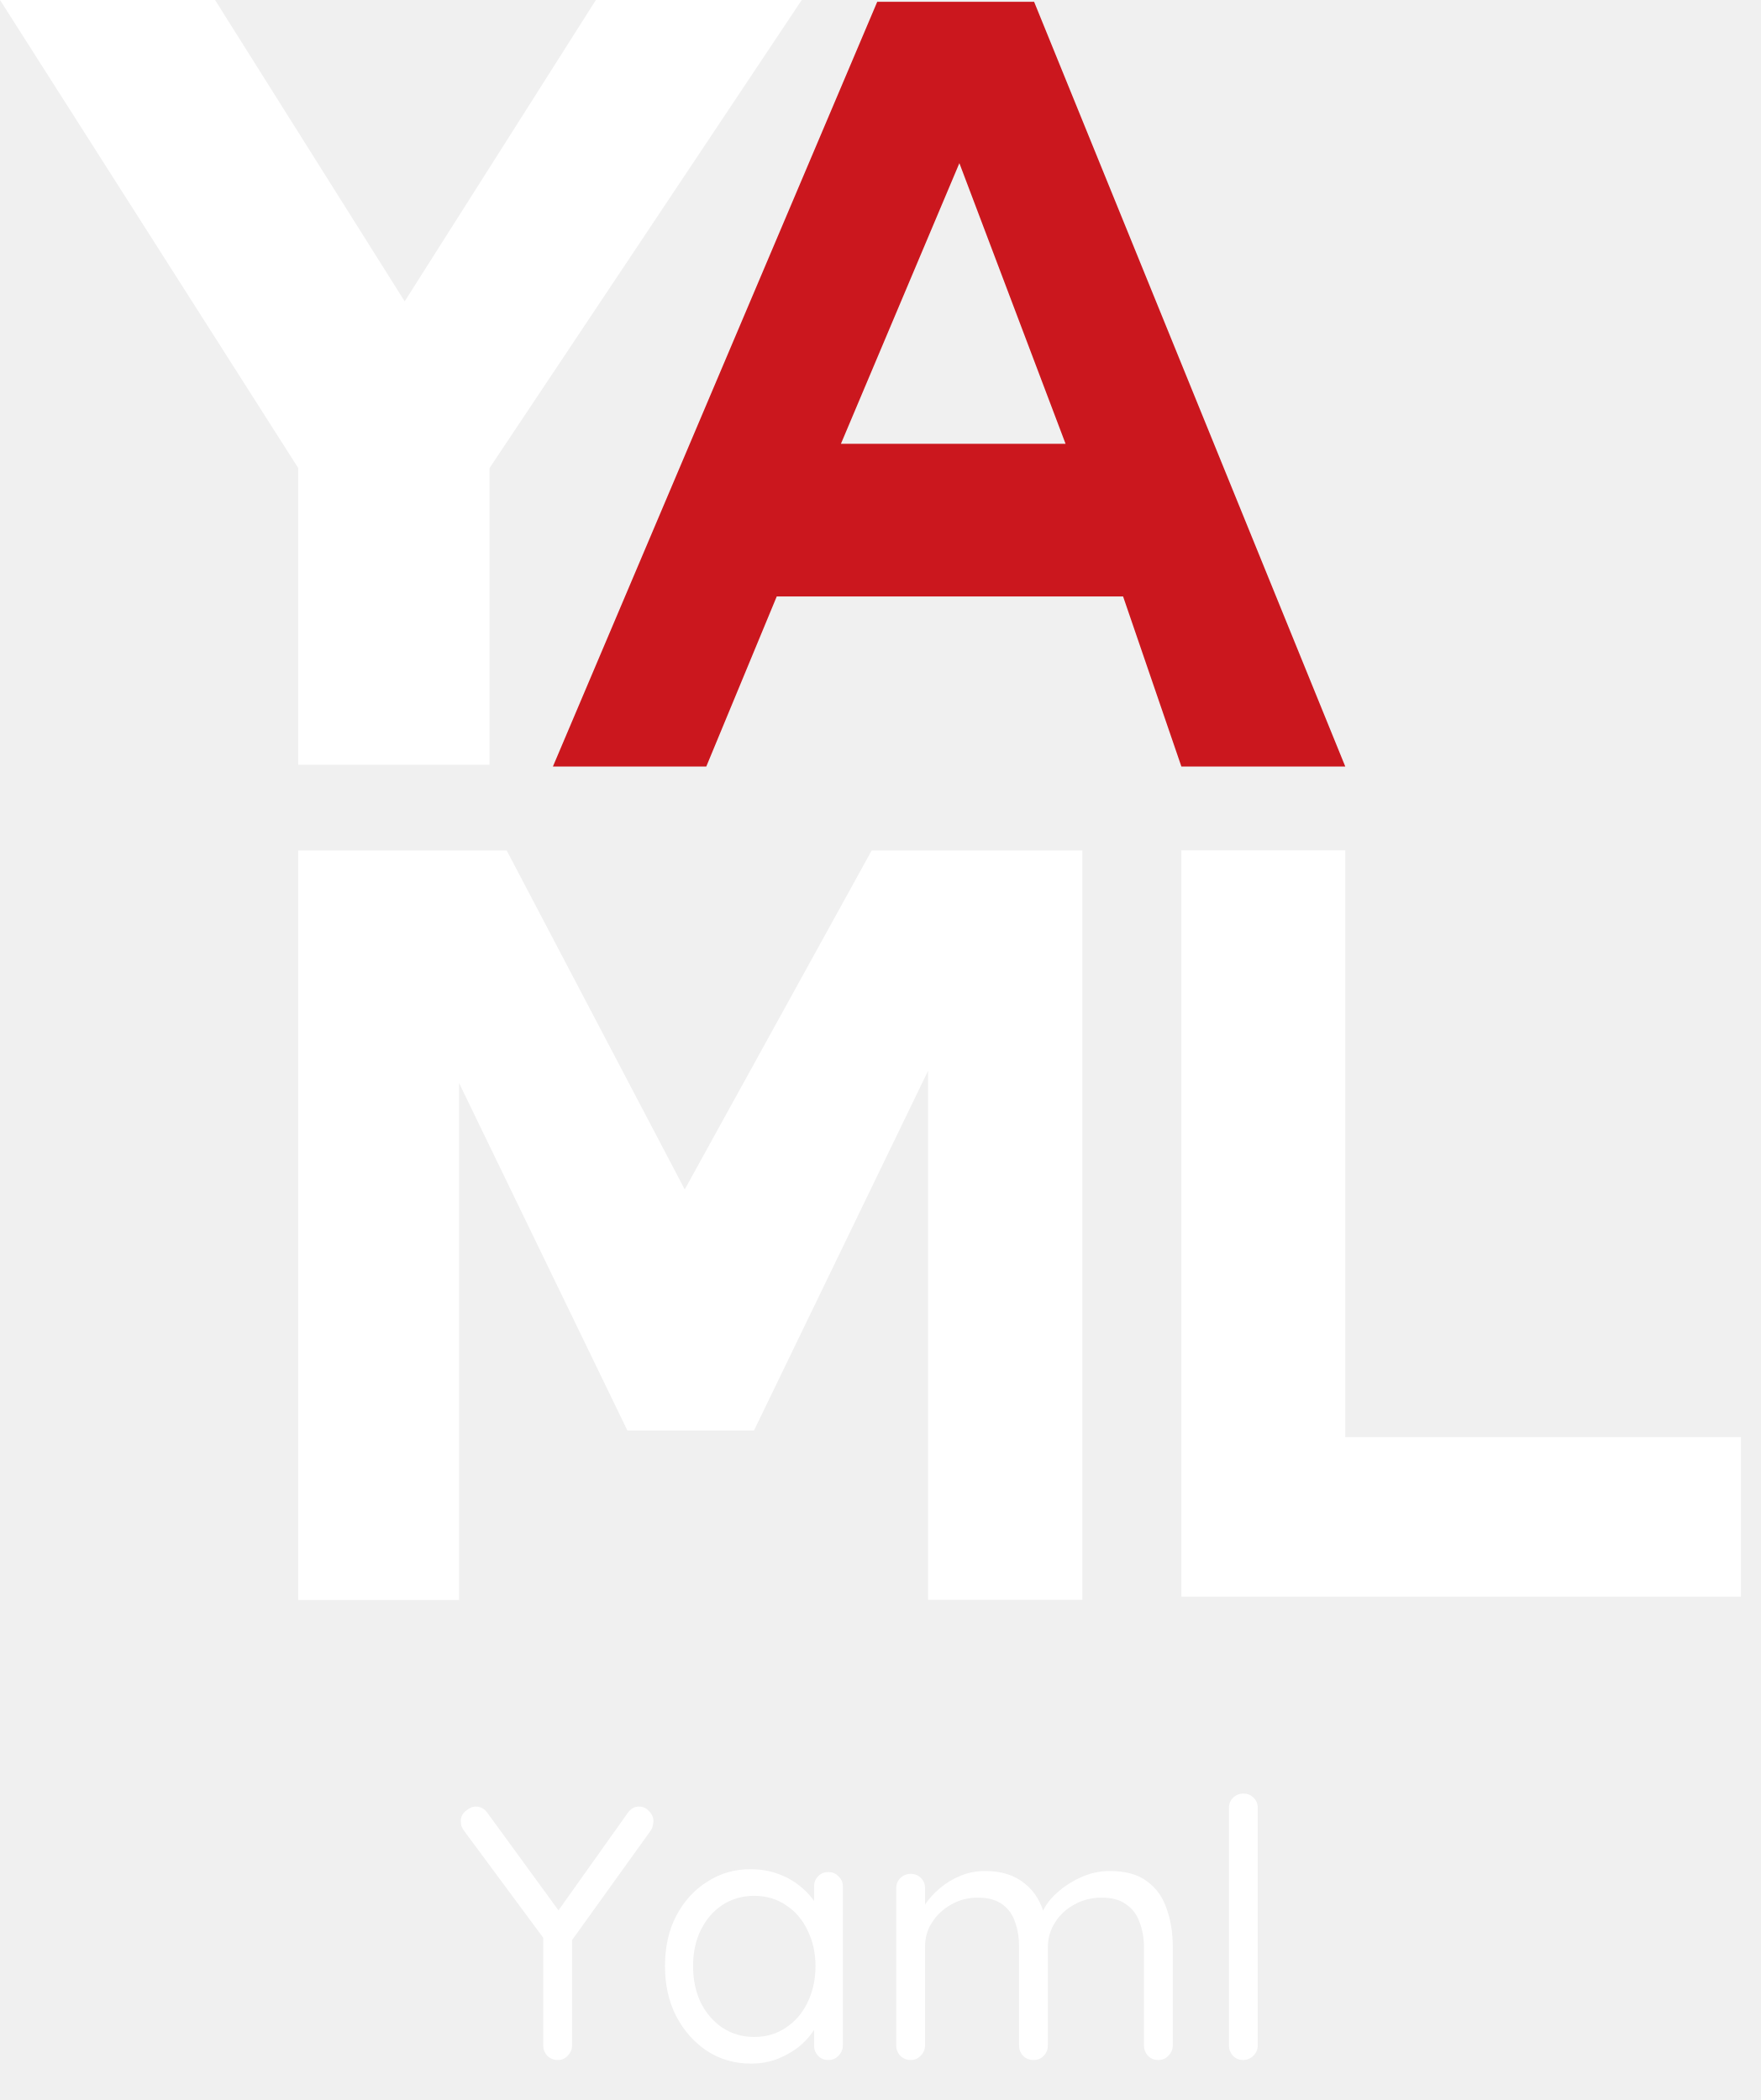
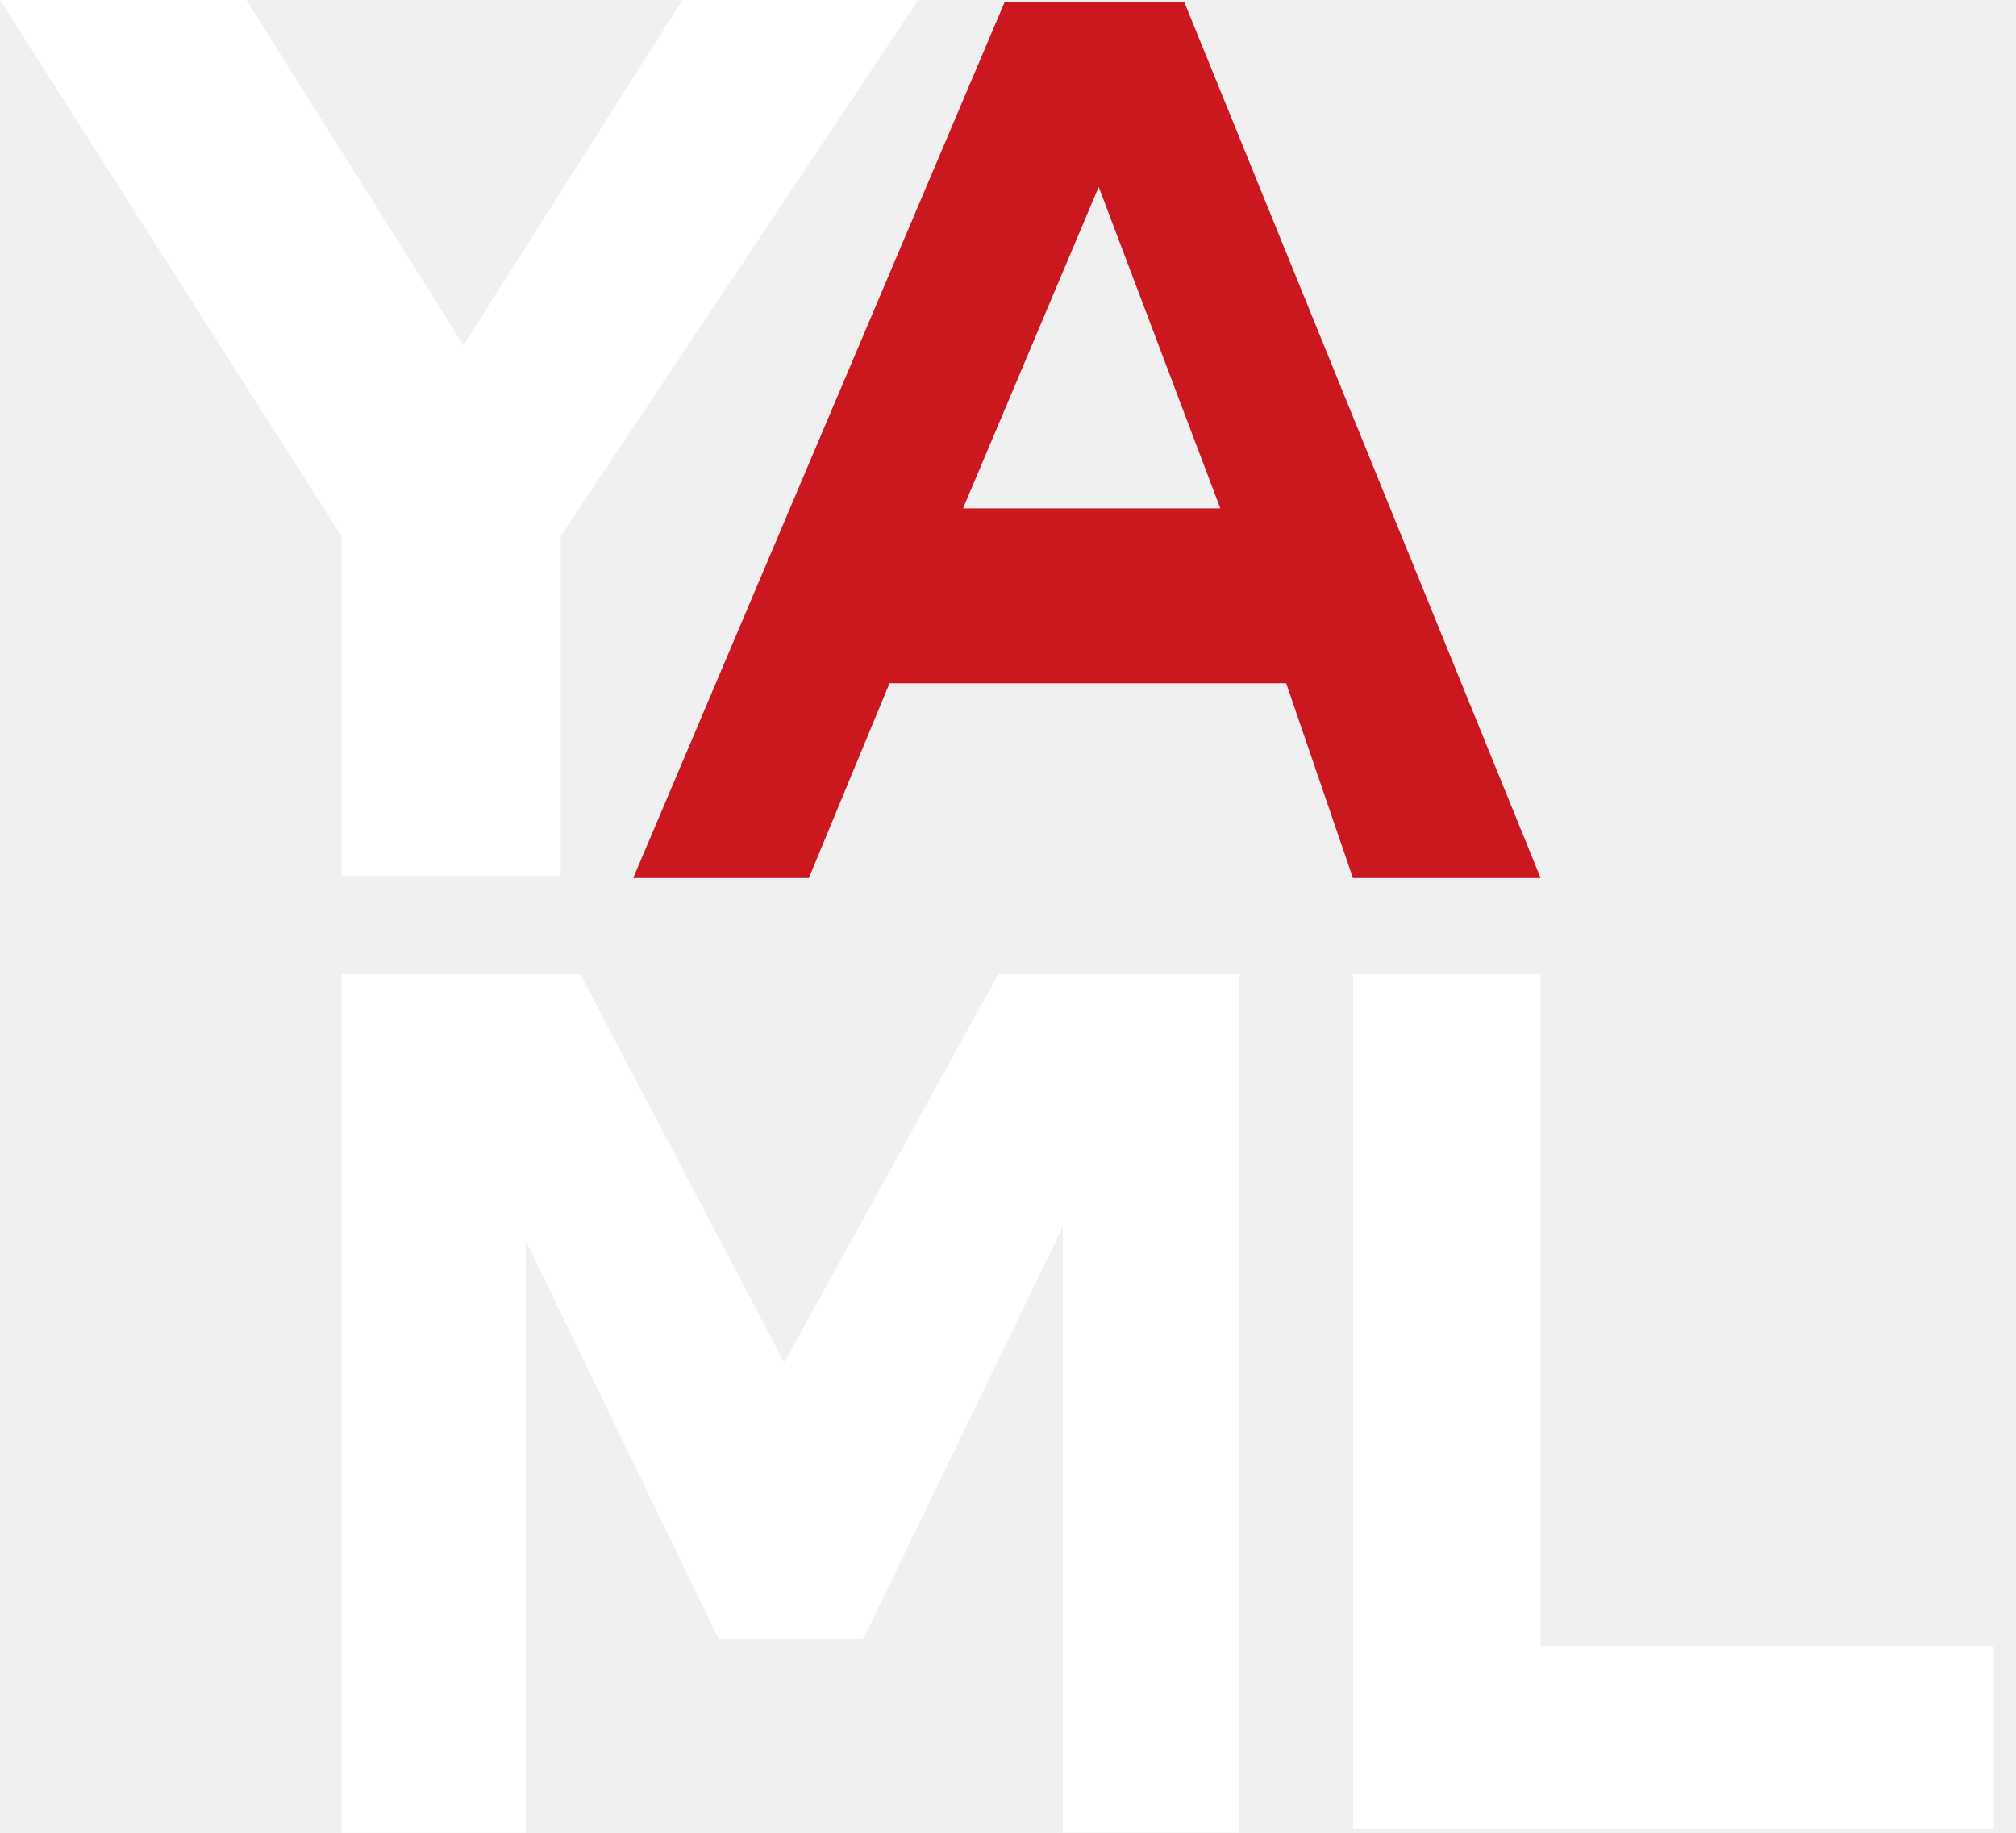
- <svg xmlns="http://www.w3.org/2000/svg" width="88" height="105" viewBox="0 0 88 105" fill="none">
-   <g clip-path="url(#clip0_11522_688)">
+ <svg xmlns="http://www.w3.org/2000/svg" width="88" height="80" viewBox="0 0 88 80" fill="none">
+   <g clip-path="url(#clip0_11522_689)">
    <path d="M40.08 0L24.473 23.402V38.237H14.908V23.402L0 0H10.751L20.23 15.068L29.788 0H40.08Z" fill="white" />
    <path d="M56.143 29.823H38.829L35.307 38.326H27.64L43.853 0.09H51.695L67.25 38.326H59.057L56.143 29.823H56.143ZM53.267 22.189L47.959 8.158L42.038 22.189H53.267Z" fill="#CB171E" />
    <path d="M14.907 42.524V80H22.948V54.15L31.363 71.525H37.692L46.394 53.539V79.992H54.107V42.524H43.575L34.23 59.472L25.33 42.524H14.907Z" fill="white" />
    <path d="M87.029 71.856H67.25V42.516H59.058V79.83H87.029V71.856V71.856Z" fill="white" />
  </g>
-   <path d="M31.945 90.328C32.149 90.328 32.317 90.406 32.449 90.562C32.593 90.706 32.665 90.874 32.665 91.066C32.665 91.138 32.653 91.216 32.629 91.3C32.617 91.372 32.587 91.444 32.539 91.516L28.363 97.33L28.597 96.448V102.262C28.597 102.466 28.525 102.64 28.381 102.784C28.249 102.928 28.087 103 27.895 103C27.679 103 27.499 102.928 27.355 102.784C27.223 102.64 27.157 102.466 27.157 102.262V96.592L27.283 97.06L23.233 91.588C23.161 91.492 23.107 91.402 23.071 91.318C23.047 91.222 23.035 91.132 23.035 91.048C23.035 90.844 23.119 90.676 23.287 90.544C23.455 90.4 23.623 90.328 23.791 90.328C24.031 90.328 24.229 90.442 24.385 90.67L28.111 95.782L27.769 95.728L31.351 90.688C31.507 90.448 31.705 90.328 31.945 90.328ZM41.414 93.604C41.618 93.604 41.786 93.676 41.918 93.82C42.062 93.952 42.134 94.12 42.134 94.324V102.262C42.134 102.466 42.062 102.64 41.918 102.784C41.786 102.928 41.618 103 41.414 103C41.198 103 41.024 102.928 40.892 102.784C40.76 102.64 40.694 102.466 40.694 102.262V100.552L41.036 100.516C41.036 100.78 40.946 101.068 40.766 101.38C40.586 101.692 40.34 101.986 40.028 102.262C39.716 102.526 39.344 102.748 38.912 102.928C38.492 103.096 38.036 103.18 37.544 103.18C36.728 103.18 35.996 102.97 35.348 102.55C34.7 102.118 34.184 101.536 33.8 100.804C33.428 100.072 33.242 99.238 33.242 98.302C33.242 97.354 33.428 96.52 33.8 95.8C34.184 95.068 34.7 94.498 35.348 94.09C35.996 93.67 36.716 93.46 37.508 93.46C38.024 93.46 38.504 93.544 38.948 93.712C39.392 93.88 39.776 94.108 40.1 94.396C40.436 94.684 40.694 95.002 40.874 95.35C41.066 95.698 41.162 96.046 41.162 96.394L40.694 96.286V94.324C40.694 94.12 40.76 93.952 40.892 93.82C41.024 93.676 41.198 93.604 41.414 93.604ZM37.706 101.848C38.306 101.848 38.834 101.692 39.29 101.38C39.758 101.068 40.118 100.648 40.37 100.12C40.634 99.58 40.766 98.974 40.766 98.302C40.766 97.642 40.634 97.048 40.37 96.52C40.118 95.98 39.758 95.56 39.29 95.26C38.834 94.948 38.306 94.792 37.706 94.792C37.118 94.792 36.59 94.942 36.122 95.242C35.666 95.542 35.306 95.956 35.042 96.484C34.778 97.012 34.646 97.618 34.646 98.302C34.646 98.974 34.772 99.58 35.024 100.12C35.288 100.648 35.648 101.068 36.104 101.38C36.572 101.692 37.106 101.848 37.706 101.848ZM49.249 93.55C50.065 93.55 50.725 93.76 51.229 94.18C51.745 94.588 52.087 95.17 52.255 95.926H51.985L52.111 95.602C52.255 95.266 52.501 94.942 52.849 94.63C53.197 94.318 53.599 94.06 54.055 93.856C54.511 93.652 54.985 93.55 55.477 93.55C56.269 93.55 56.893 93.724 57.349 94.072C57.805 94.408 58.129 94.864 58.321 95.44C58.525 96.004 58.627 96.64 58.627 97.348V102.262C58.627 102.466 58.555 102.64 58.411 102.784C58.279 102.928 58.111 103 57.907 103C57.691 103 57.517 102.928 57.385 102.784C57.253 102.64 57.187 102.466 57.187 102.262V97.384C57.187 96.916 57.115 96.496 56.971 96.124C56.839 95.74 56.617 95.44 56.305 95.224C56.005 94.996 55.591 94.882 55.063 94.882C54.571 94.882 54.121 94.996 53.713 95.224C53.305 95.44 52.981 95.74 52.741 96.124C52.501 96.496 52.381 96.916 52.381 97.384V102.262C52.381 102.466 52.315 102.64 52.183 102.784C52.051 102.928 51.877 103 51.661 103C51.457 103 51.283 102.928 51.139 102.784C51.007 102.64 50.941 102.466 50.941 102.262V97.33C50.941 96.874 50.875 96.466 50.743 96.106C50.623 95.734 50.413 95.44 50.113 95.224C49.813 94.996 49.399 94.882 48.871 94.882C48.391 94.882 47.953 94.996 47.557 95.224C47.161 95.44 46.843 95.734 46.603 96.106C46.363 96.466 46.243 96.874 46.243 97.33V102.262C46.243 102.466 46.171 102.64 46.027 102.784C45.895 102.928 45.727 103 45.523 103C45.319 103 45.145 102.928 45.001 102.784C44.869 102.64 44.803 102.466 44.803 102.262V94.414C44.803 94.21 44.869 94.042 45.001 93.91C45.145 93.766 45.319 93.694 45.523 93.694C45.739 93.694 45.913 93.766 46.045 93.91C46.177 94.042 46.243 94.21 46.243 94.414V95.782L45.847 96.214C45.895 95.902 46.015 95.59 46.207 95.278C46.411 94.966 46.669 94.678 46.981 94.414C47.293 94.15 47.641 93.94 48.025 93.784C48.409 93.628 48.817 93.55 49.249 93.55ZM62.875 102.262C62.875 102.466 62.803 102.64 62.659 102.784C62.515 102.928 62.341 103 62.137 103C61.933 103 61.765 102.928 61.633 102.784C61.501 102.64 61.435 102.466 61.435 102.262V90.4C61.435 90.196 61.501 90.028 61.633 89.896C61.777 89.752 61.951 89.68 62.155 89.68C62.371 89.68 62.545 89.752 62.677 89.896C62.809 90.028 62.875 90.196 62.875 90.4V102.262Z" fill="white" />
  <defs>
-     <clipPath id="clip0_11522_688">
+     <clipPath id="clip0_11522_689">
      <rect width="87.029" height="80" fill="white" />
    </clipPath>
  </defs>
</svg>
